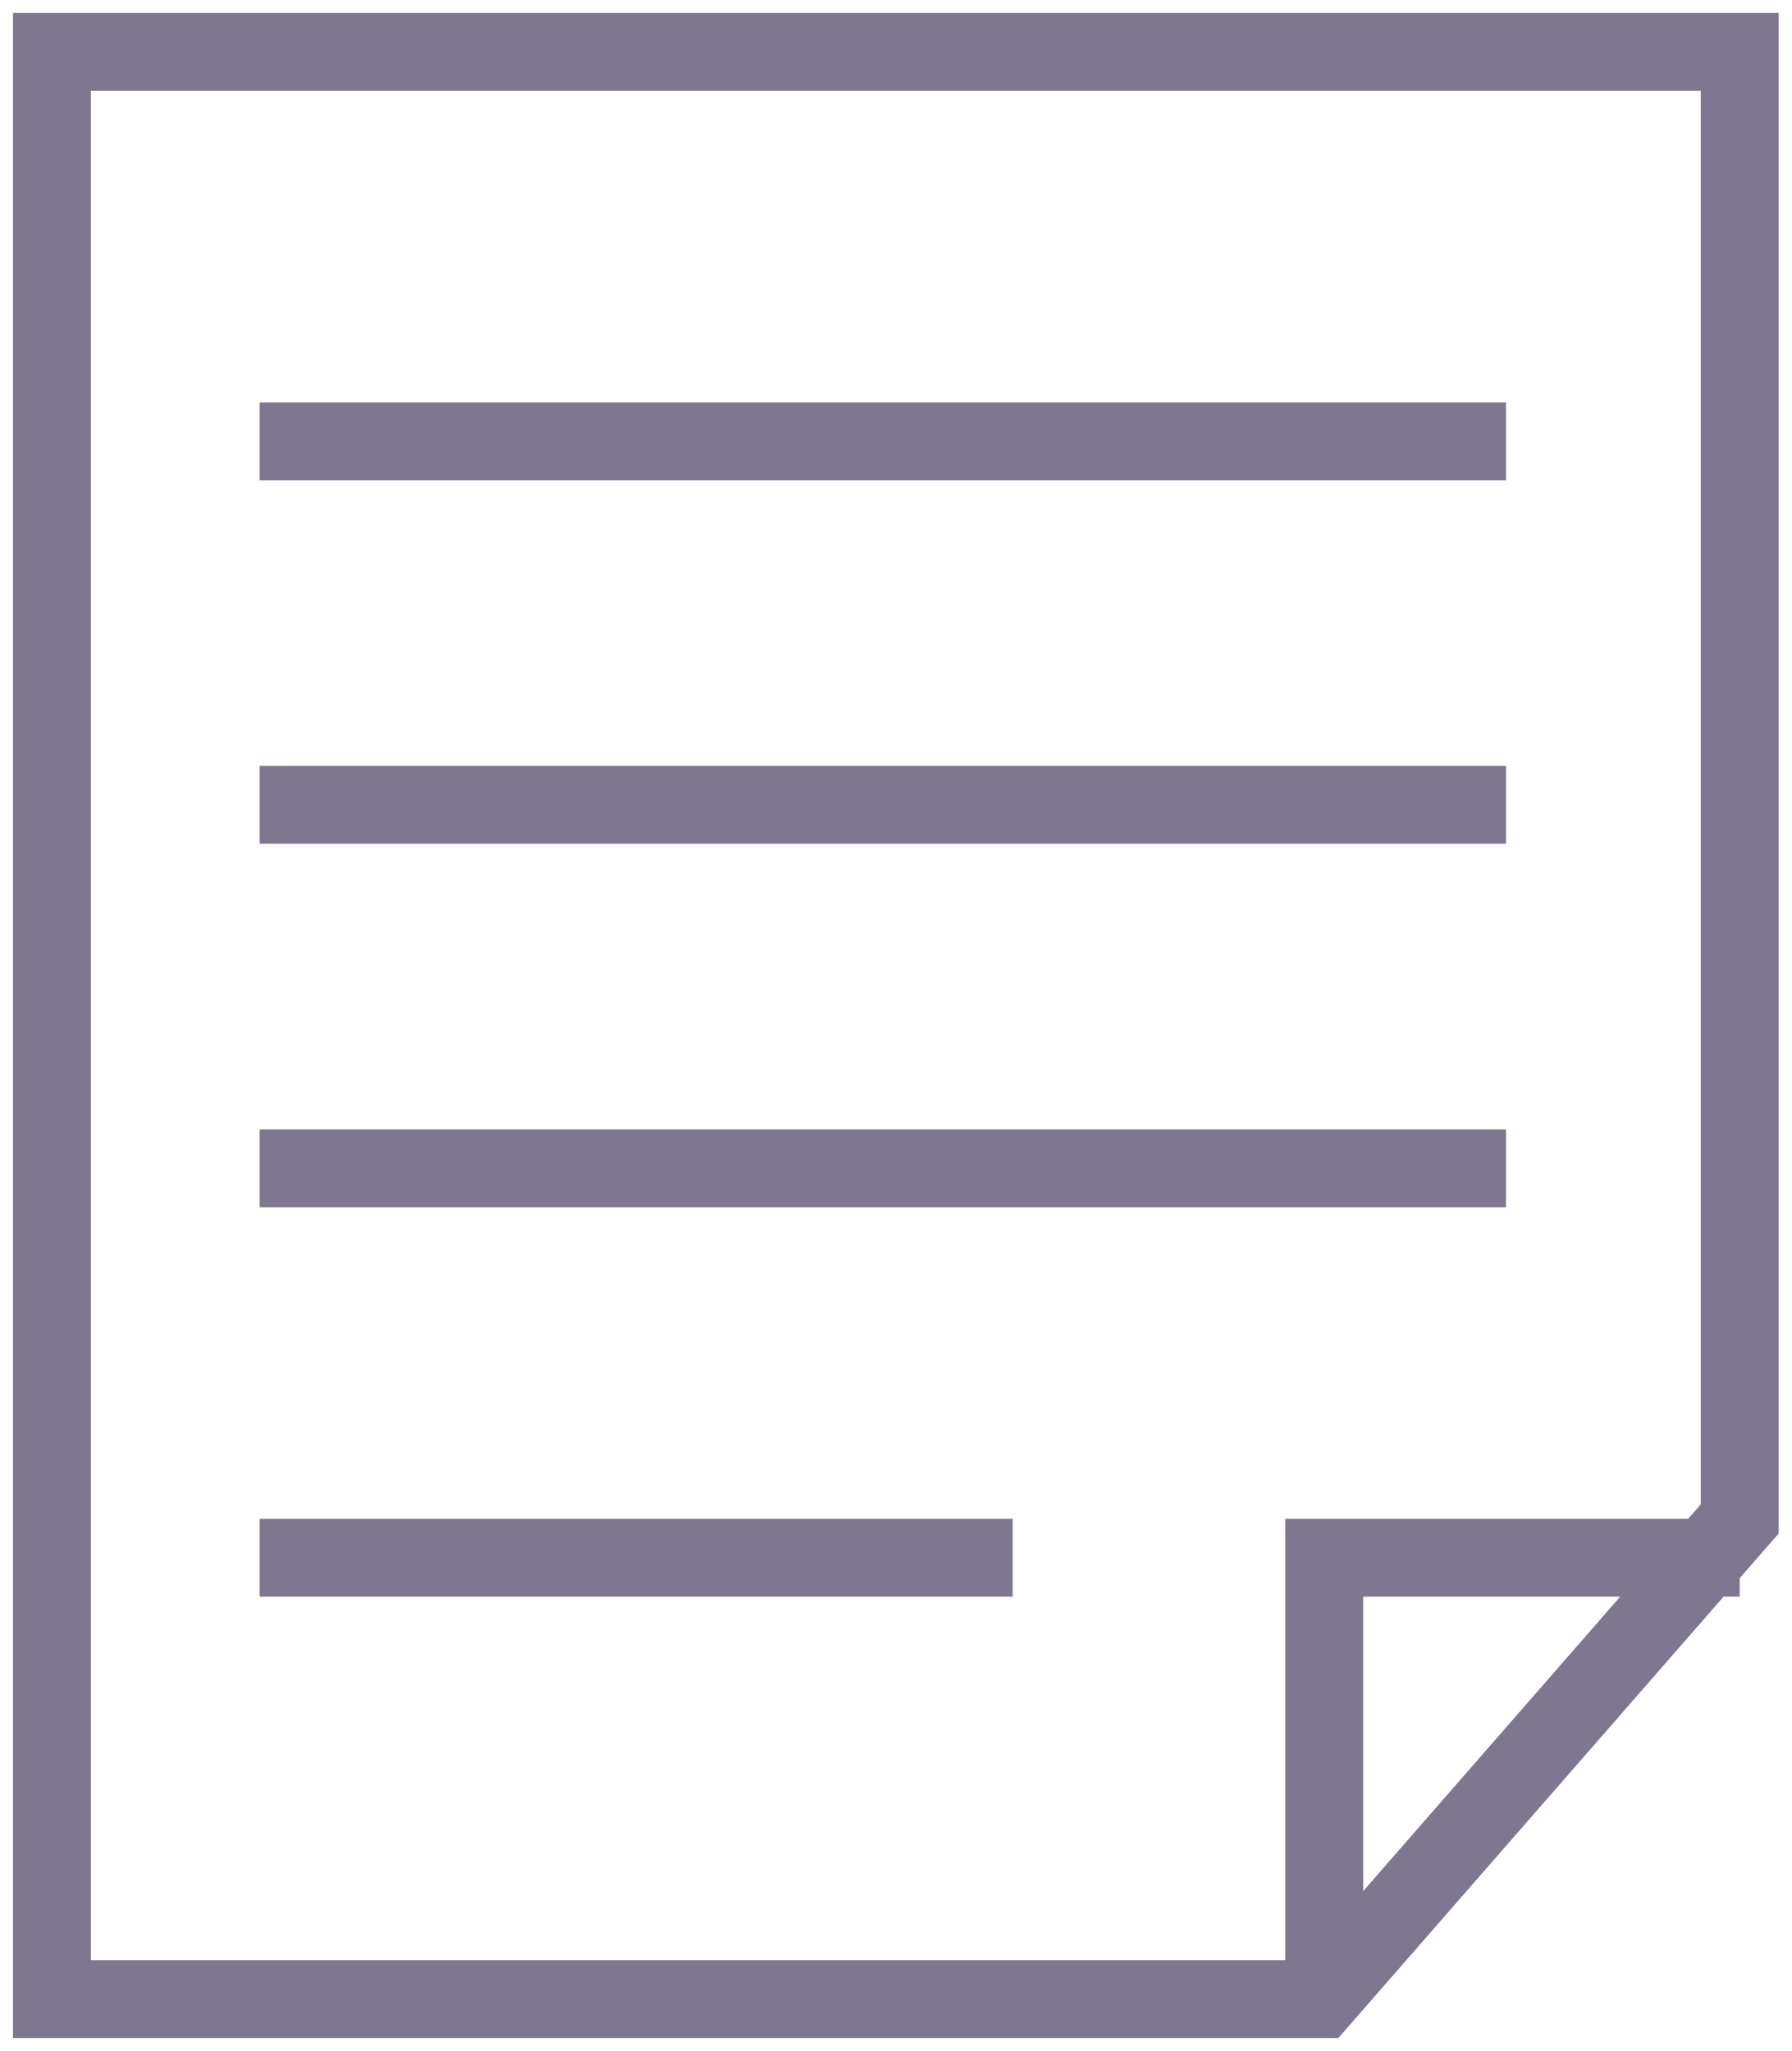
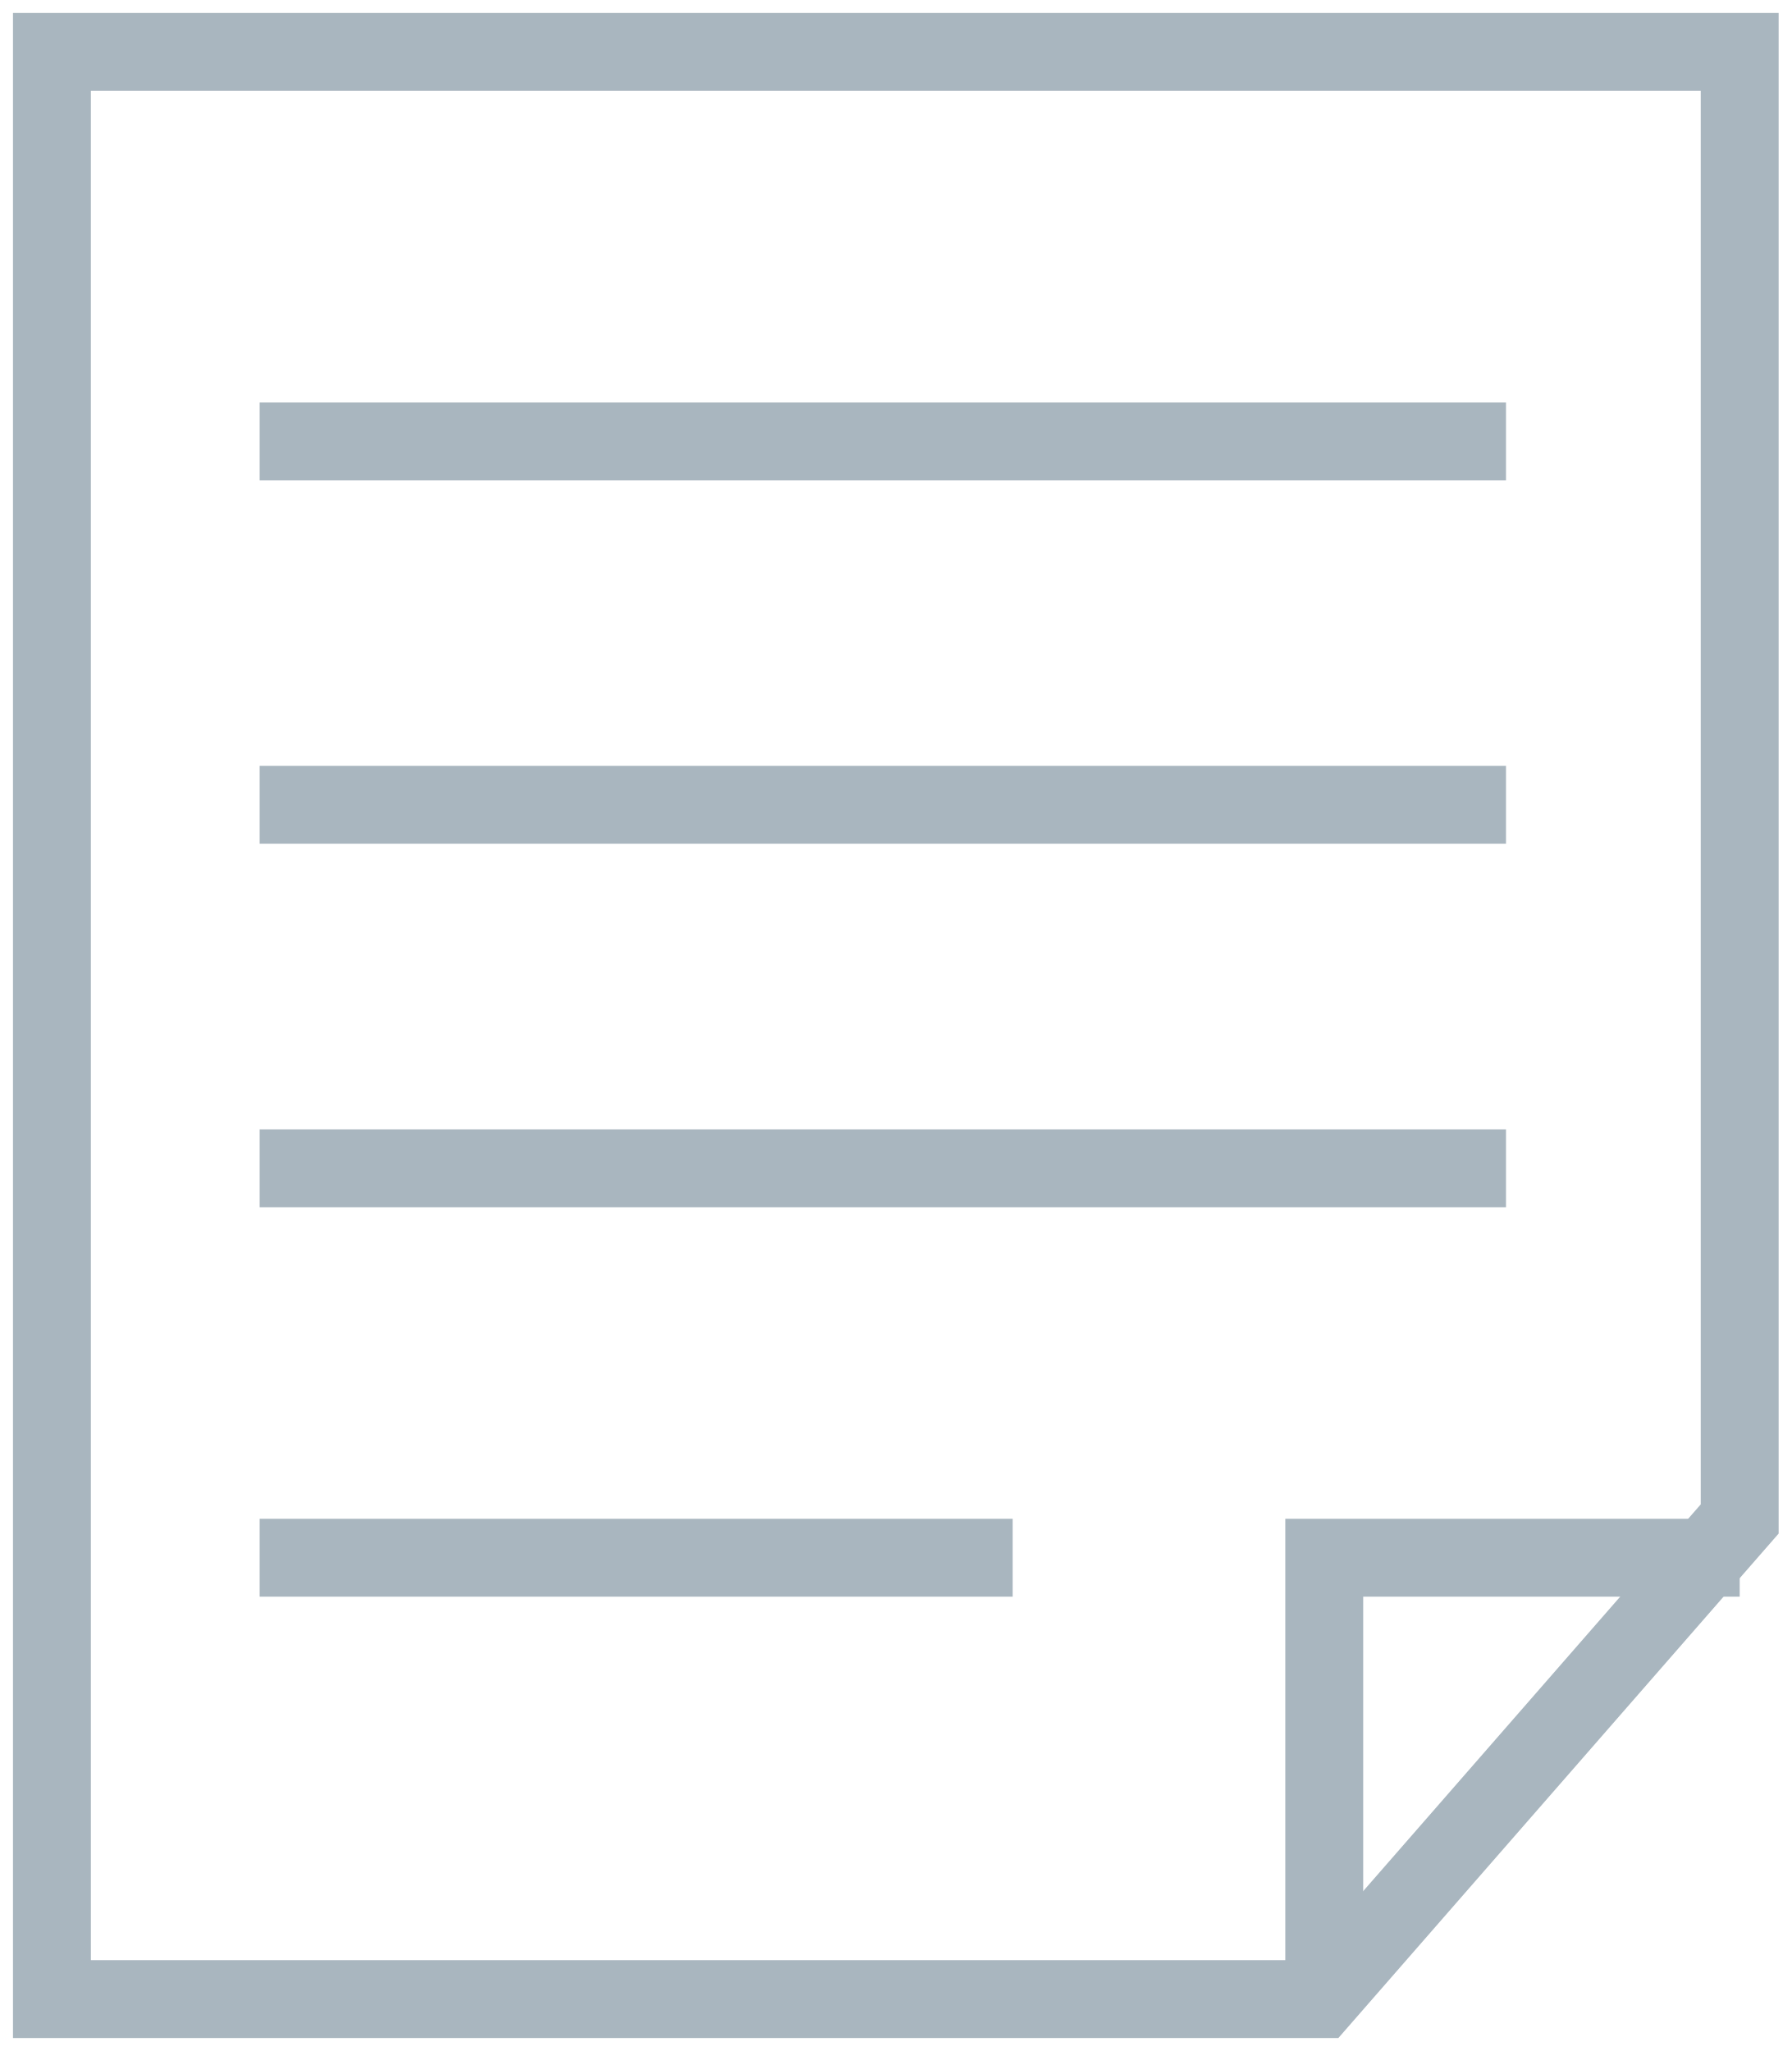
<svg xmlns="http://www.w3.org/2000/svg" width="69" height="79" viewBox="0 0 69 79" fill="none">
  <g id="no-liquidity-icon">
-     <path id="Vector 19" d="M2 77V2H67V58.507L50.862 77H2Z" stroke="#7F768F" stroke-width="3" />
-     <path id="Vector 20" d="M51 77V60H67" stroke="#7F768F" stroke-width="3" />
-     <path id="Vector 21" d="M10 17H58" stroke="#7F768F" stroke-width="3" />
-     <path id="Vector 22" d="M10 31H58" stroke="#7F768F" stroke-width="3" />
-     <path id="Vector 23" d="M10 45H58" stroke="#7F768F" stroke-width="3" />
-     <path id="Vector 24" d="M10 60H39" stroke="#7F768F" stroke-width="3" />
+     <path id="Vector 19" d="M2 77V2H67V58.507L50.862 77H2Z" stroke="#A9B6BF" stroke-width="3" />
+     <path id="Vector 20" d="M51 77V60H67" stroke="#A9B6BF" stroke-width="3" />
+     <path id="Vector 21" d="M10 17H58" stroke="#A9B6BF" stroke-width="3" />
+     <path id="Vector 22" d="M10 31H58" stroke="#A9B6BF" stroke-width="3" />
+     <path id="Vector 23" d="M10 45H58" stroke="#A9B6BF" stroke-width="3" />
+     <path id="Vector 24" d="M10 60H39" stroke="#A9B6BF" stroke-width="3" />
  </g>
</svg>
